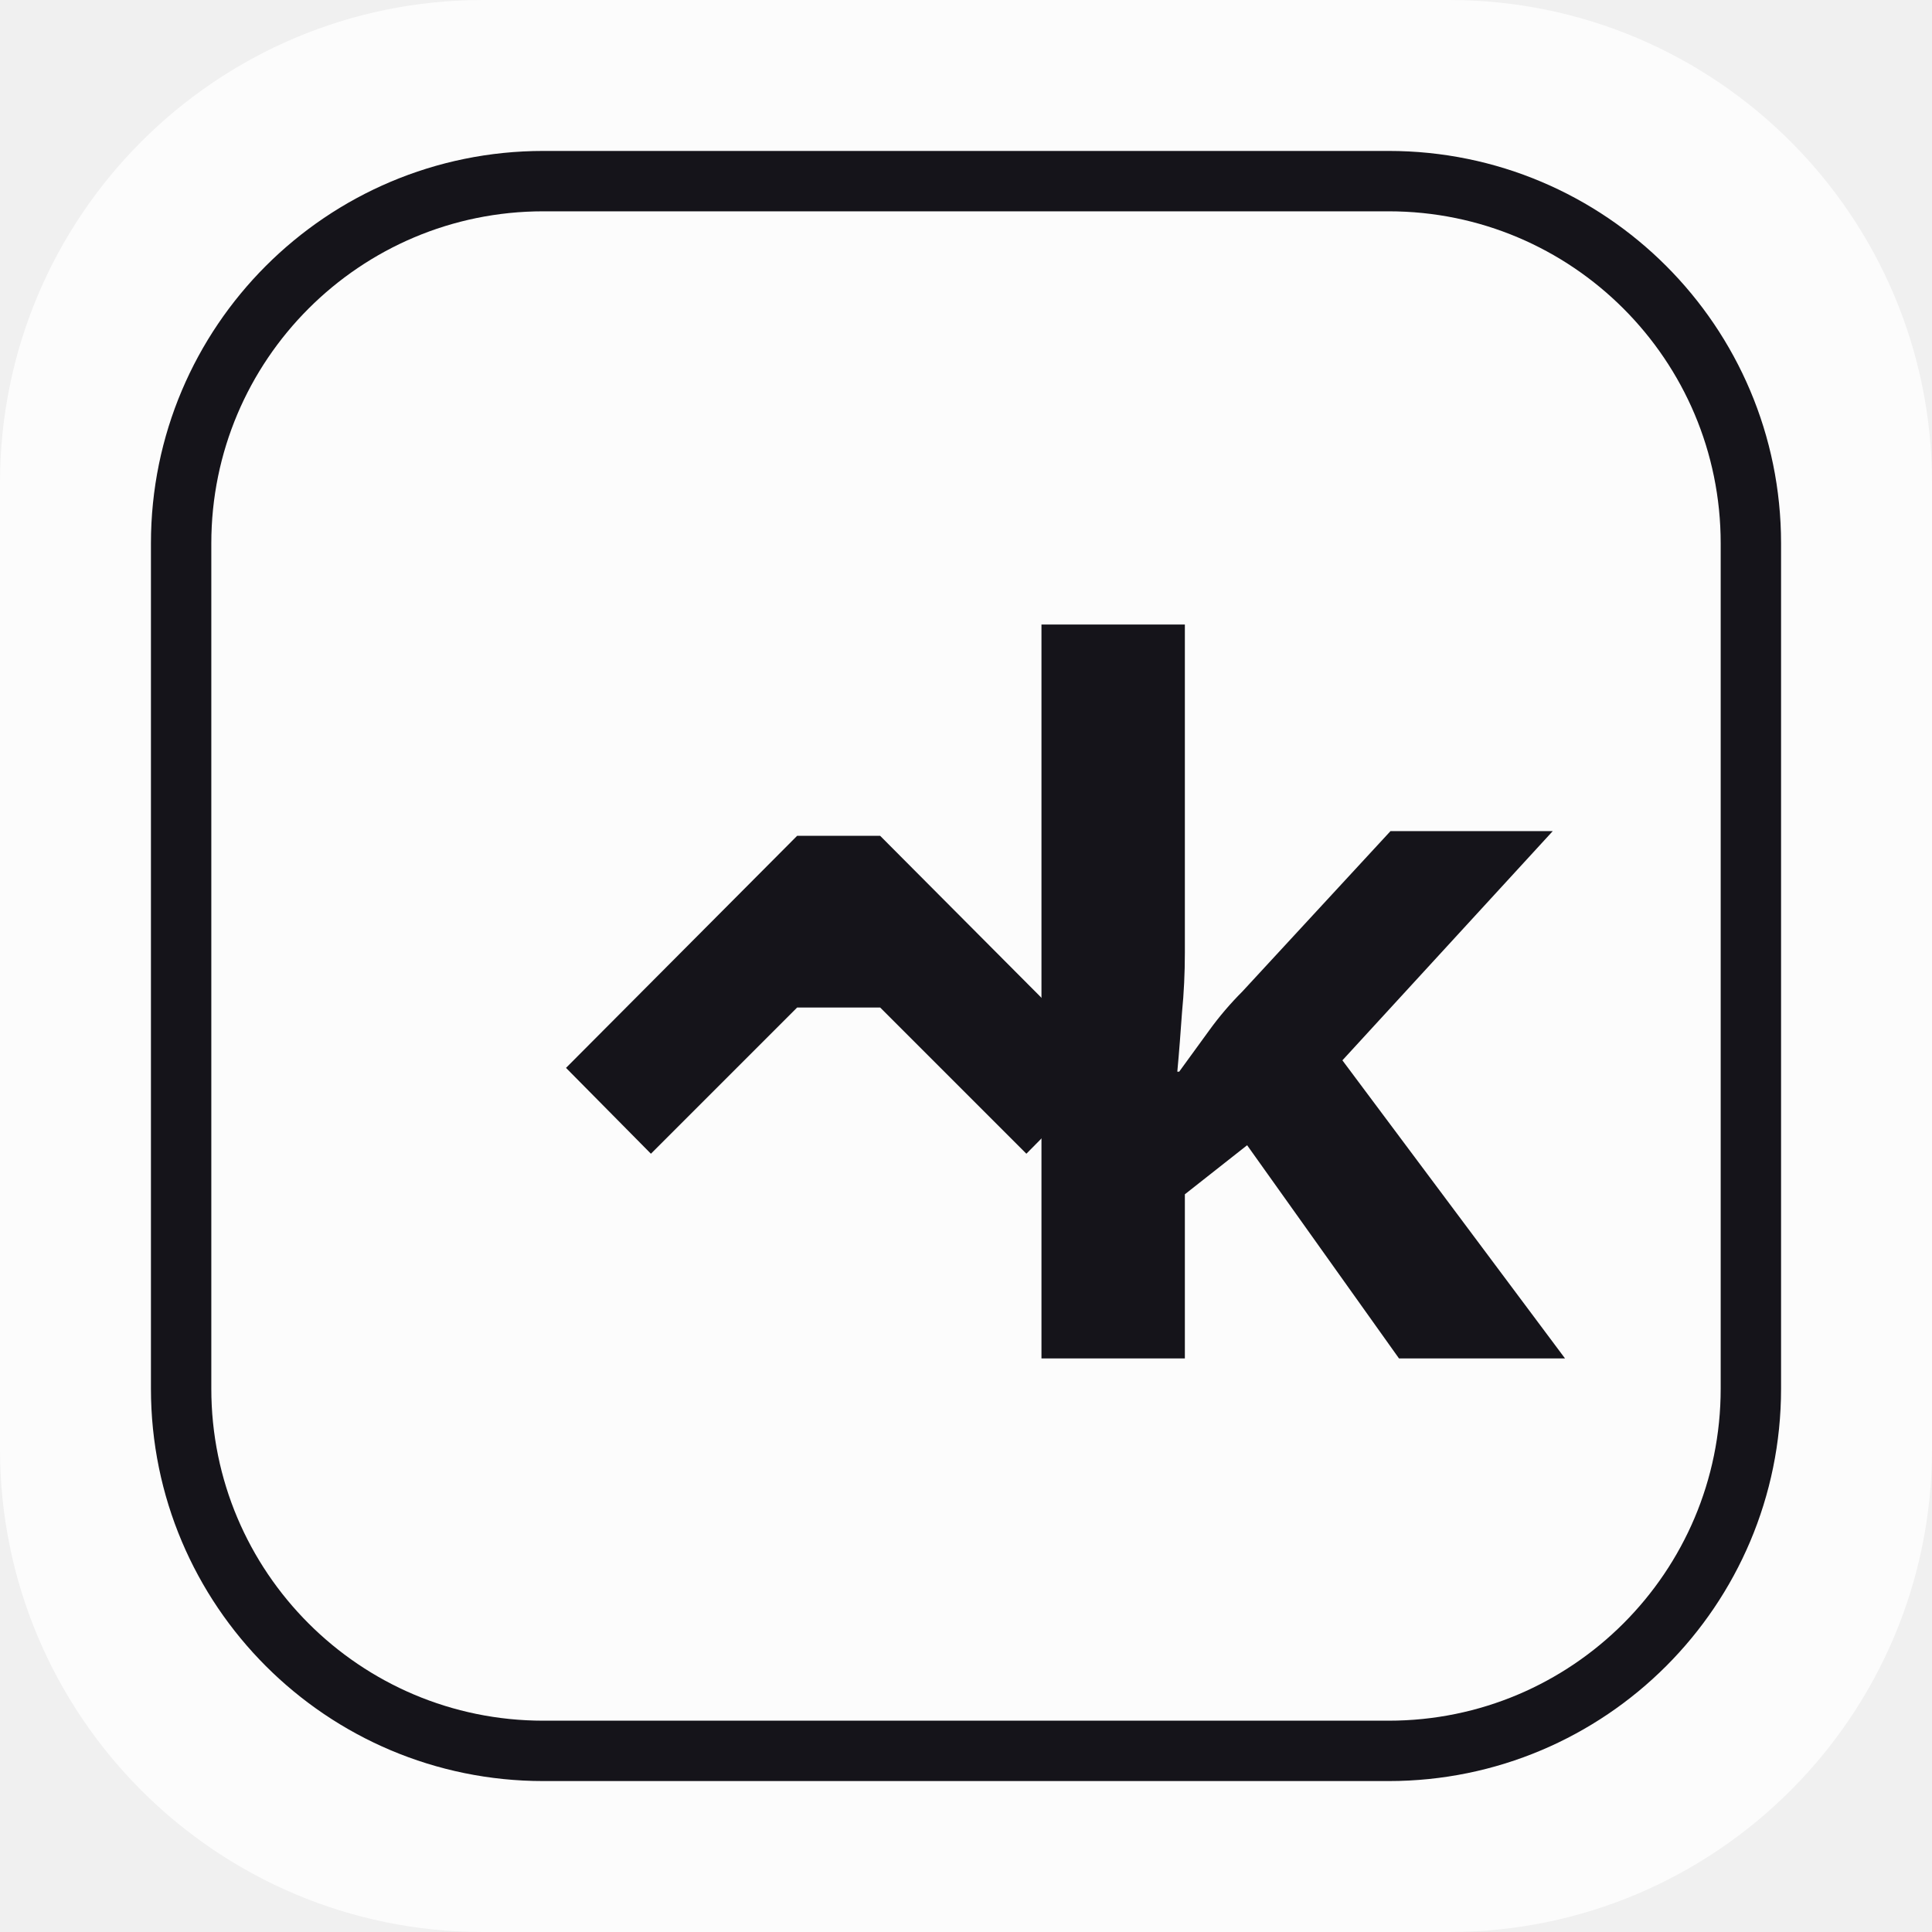
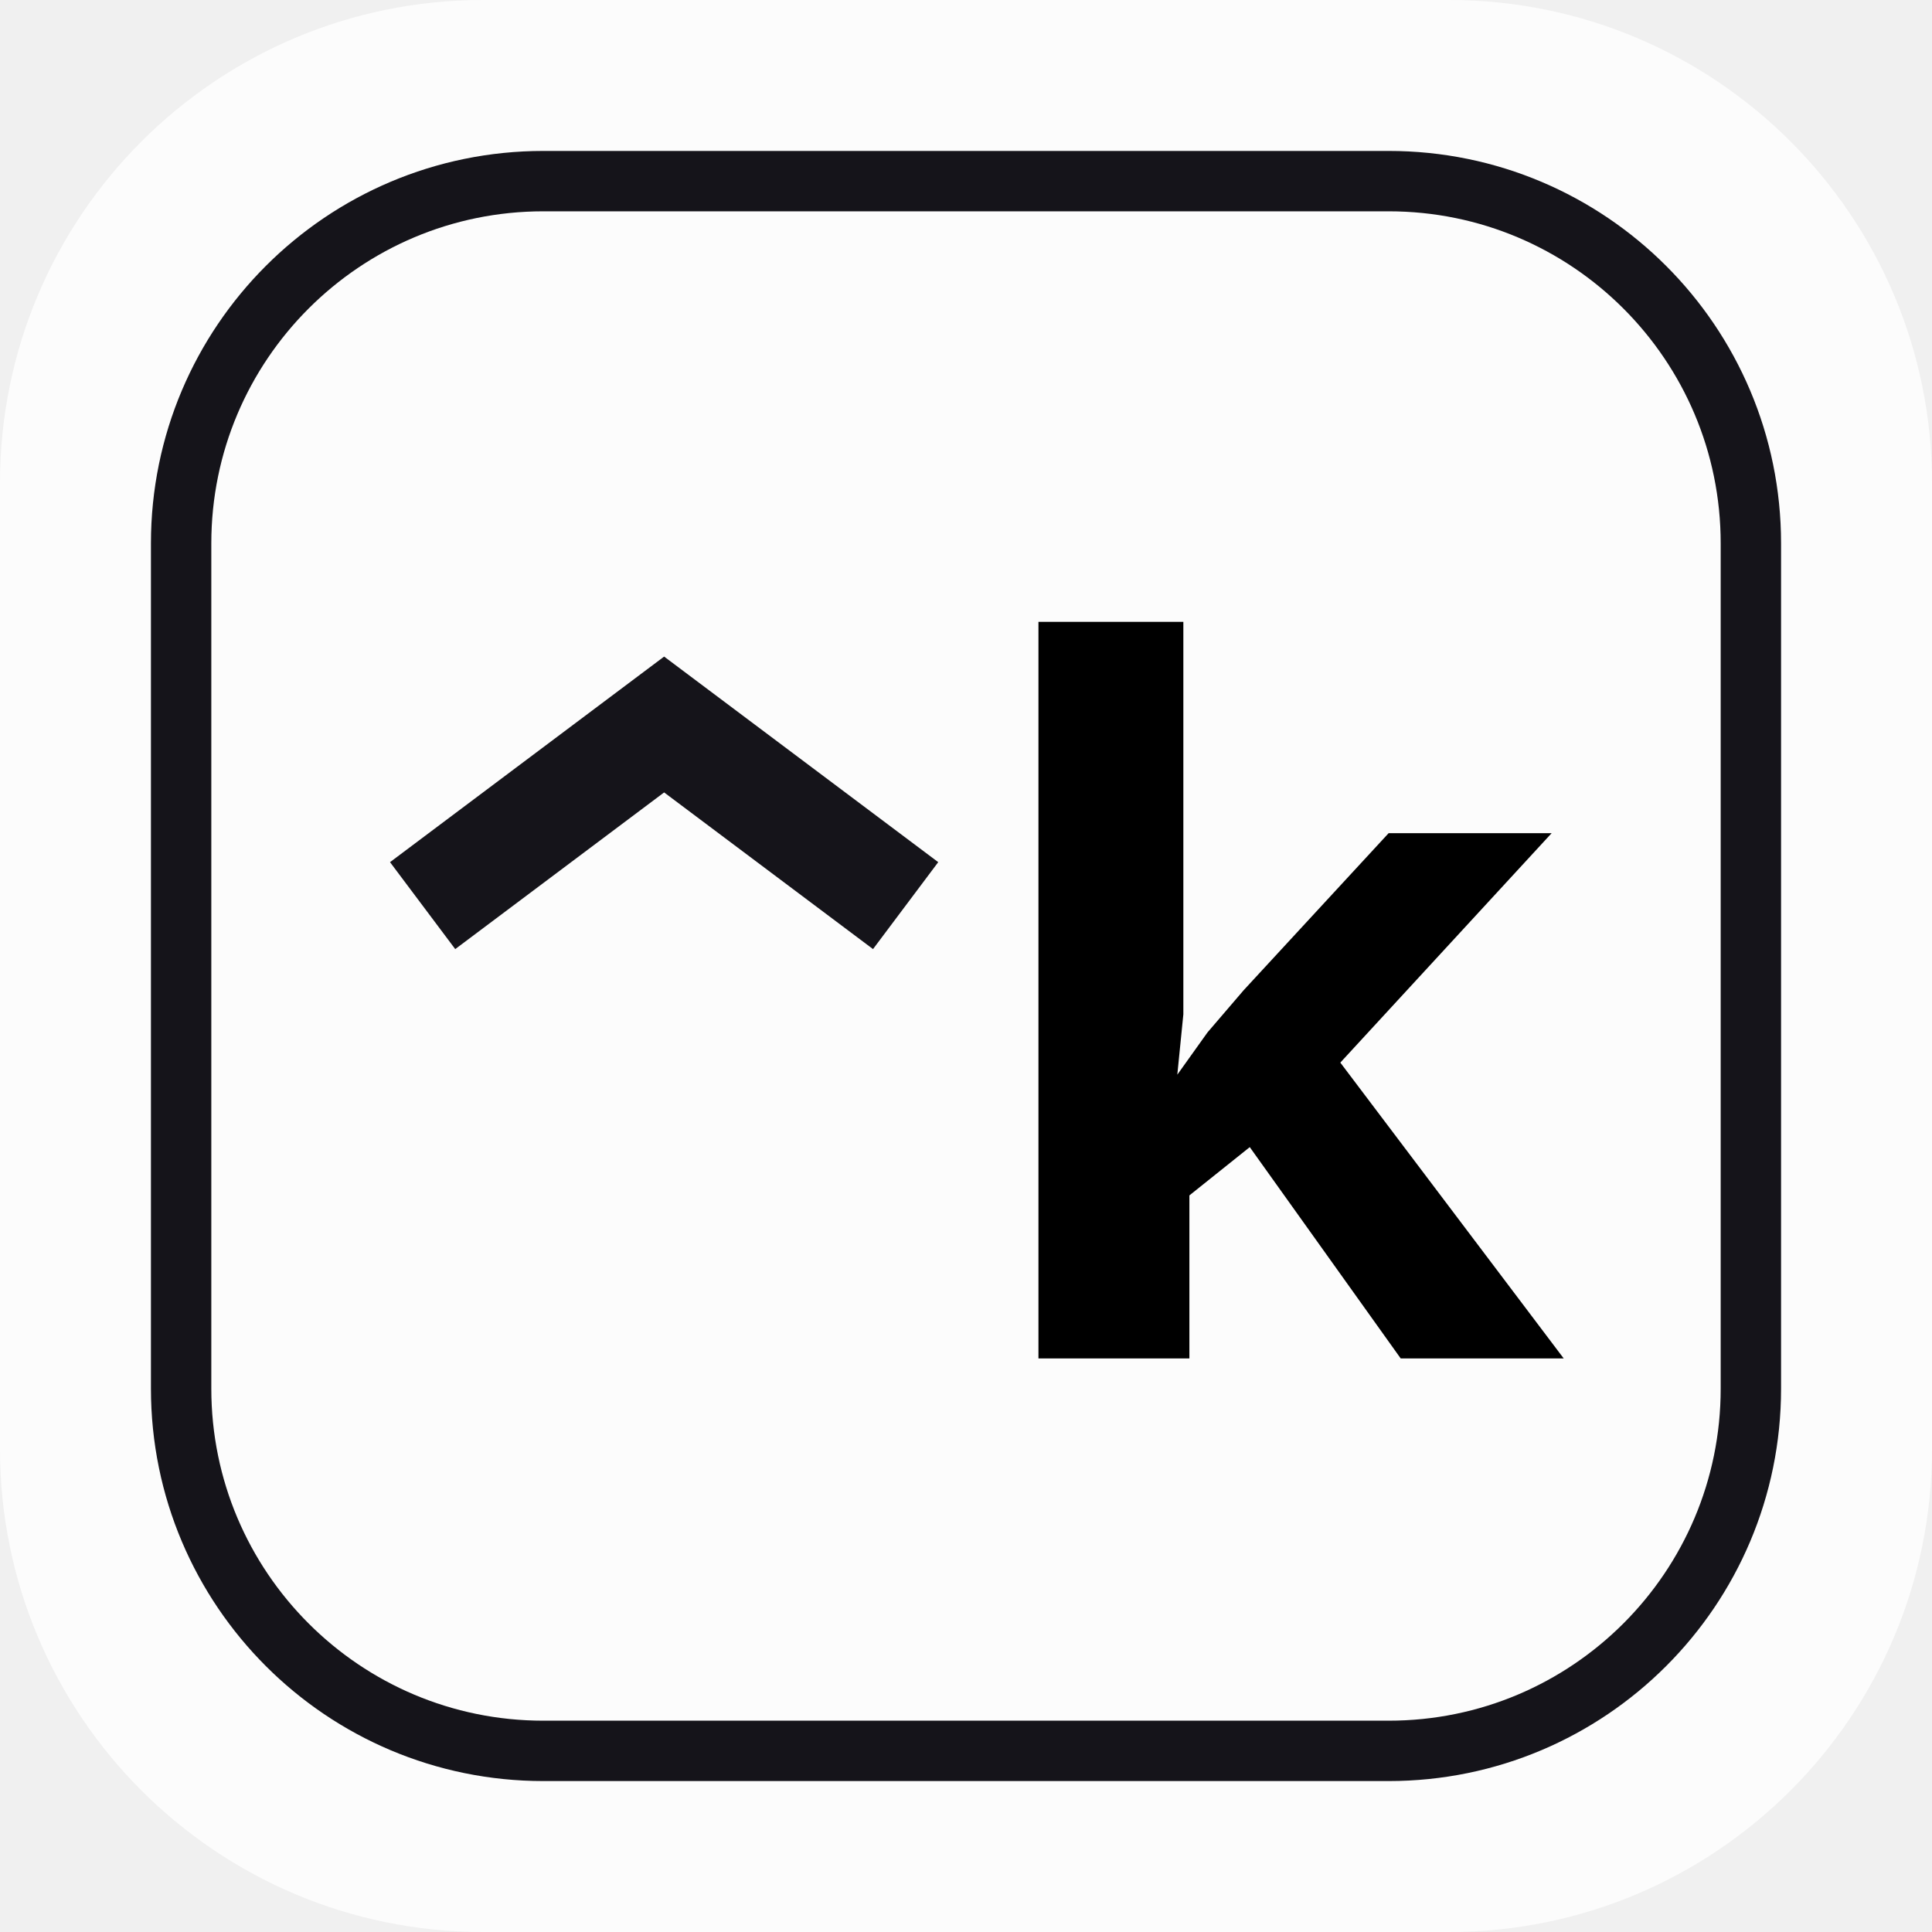
- <svg xmlns="http://www.w3.org/2000/svg" viewBox="0 0 32 32" width="32" height="32">
-   <rect x="0" y="0" width="32" height="32" rx="8" fill="#FFF" opacity=".8" />
-   <rect x="3" y="3" width="26" height="26" rx="6" stroke-width="1" stroke="#15141a" fill="none" />
-   <text x="5.5" y="28.5" font-family="system-ui" font-size="20" font-weight="900" fill="#15141a">⌃</text>
-   <text x="16" y="22.5" font-family="system-ui" font-size="16" font-weight="900" fill="#15141a">k</text>
+ <svg xmlns="http://www.w3.org/2000/svg" width="32" height="32" viewBox="0 0 32 32">
+   <rect width="32" height="32" fill="#fff" opacity=".8" rx="8" />
+   <rect width="26" height="26" x="3" y="3" fill="none" stroke="#15141a" rx="6" />
+   <path fill="none" stroke="#15141a" stroke-width="1.8" d="m7 15 4-3 4 3" />
+   <path d="M19.6 15.8v1l-.1 1 .5-.7.6-.7 2.4-2.6h2.7l-3.5 3.8 3.7 4.9h-2.7L20.7 19l-1 .8v2.7h-2.5V10.3h2.4z" />
</svg>
